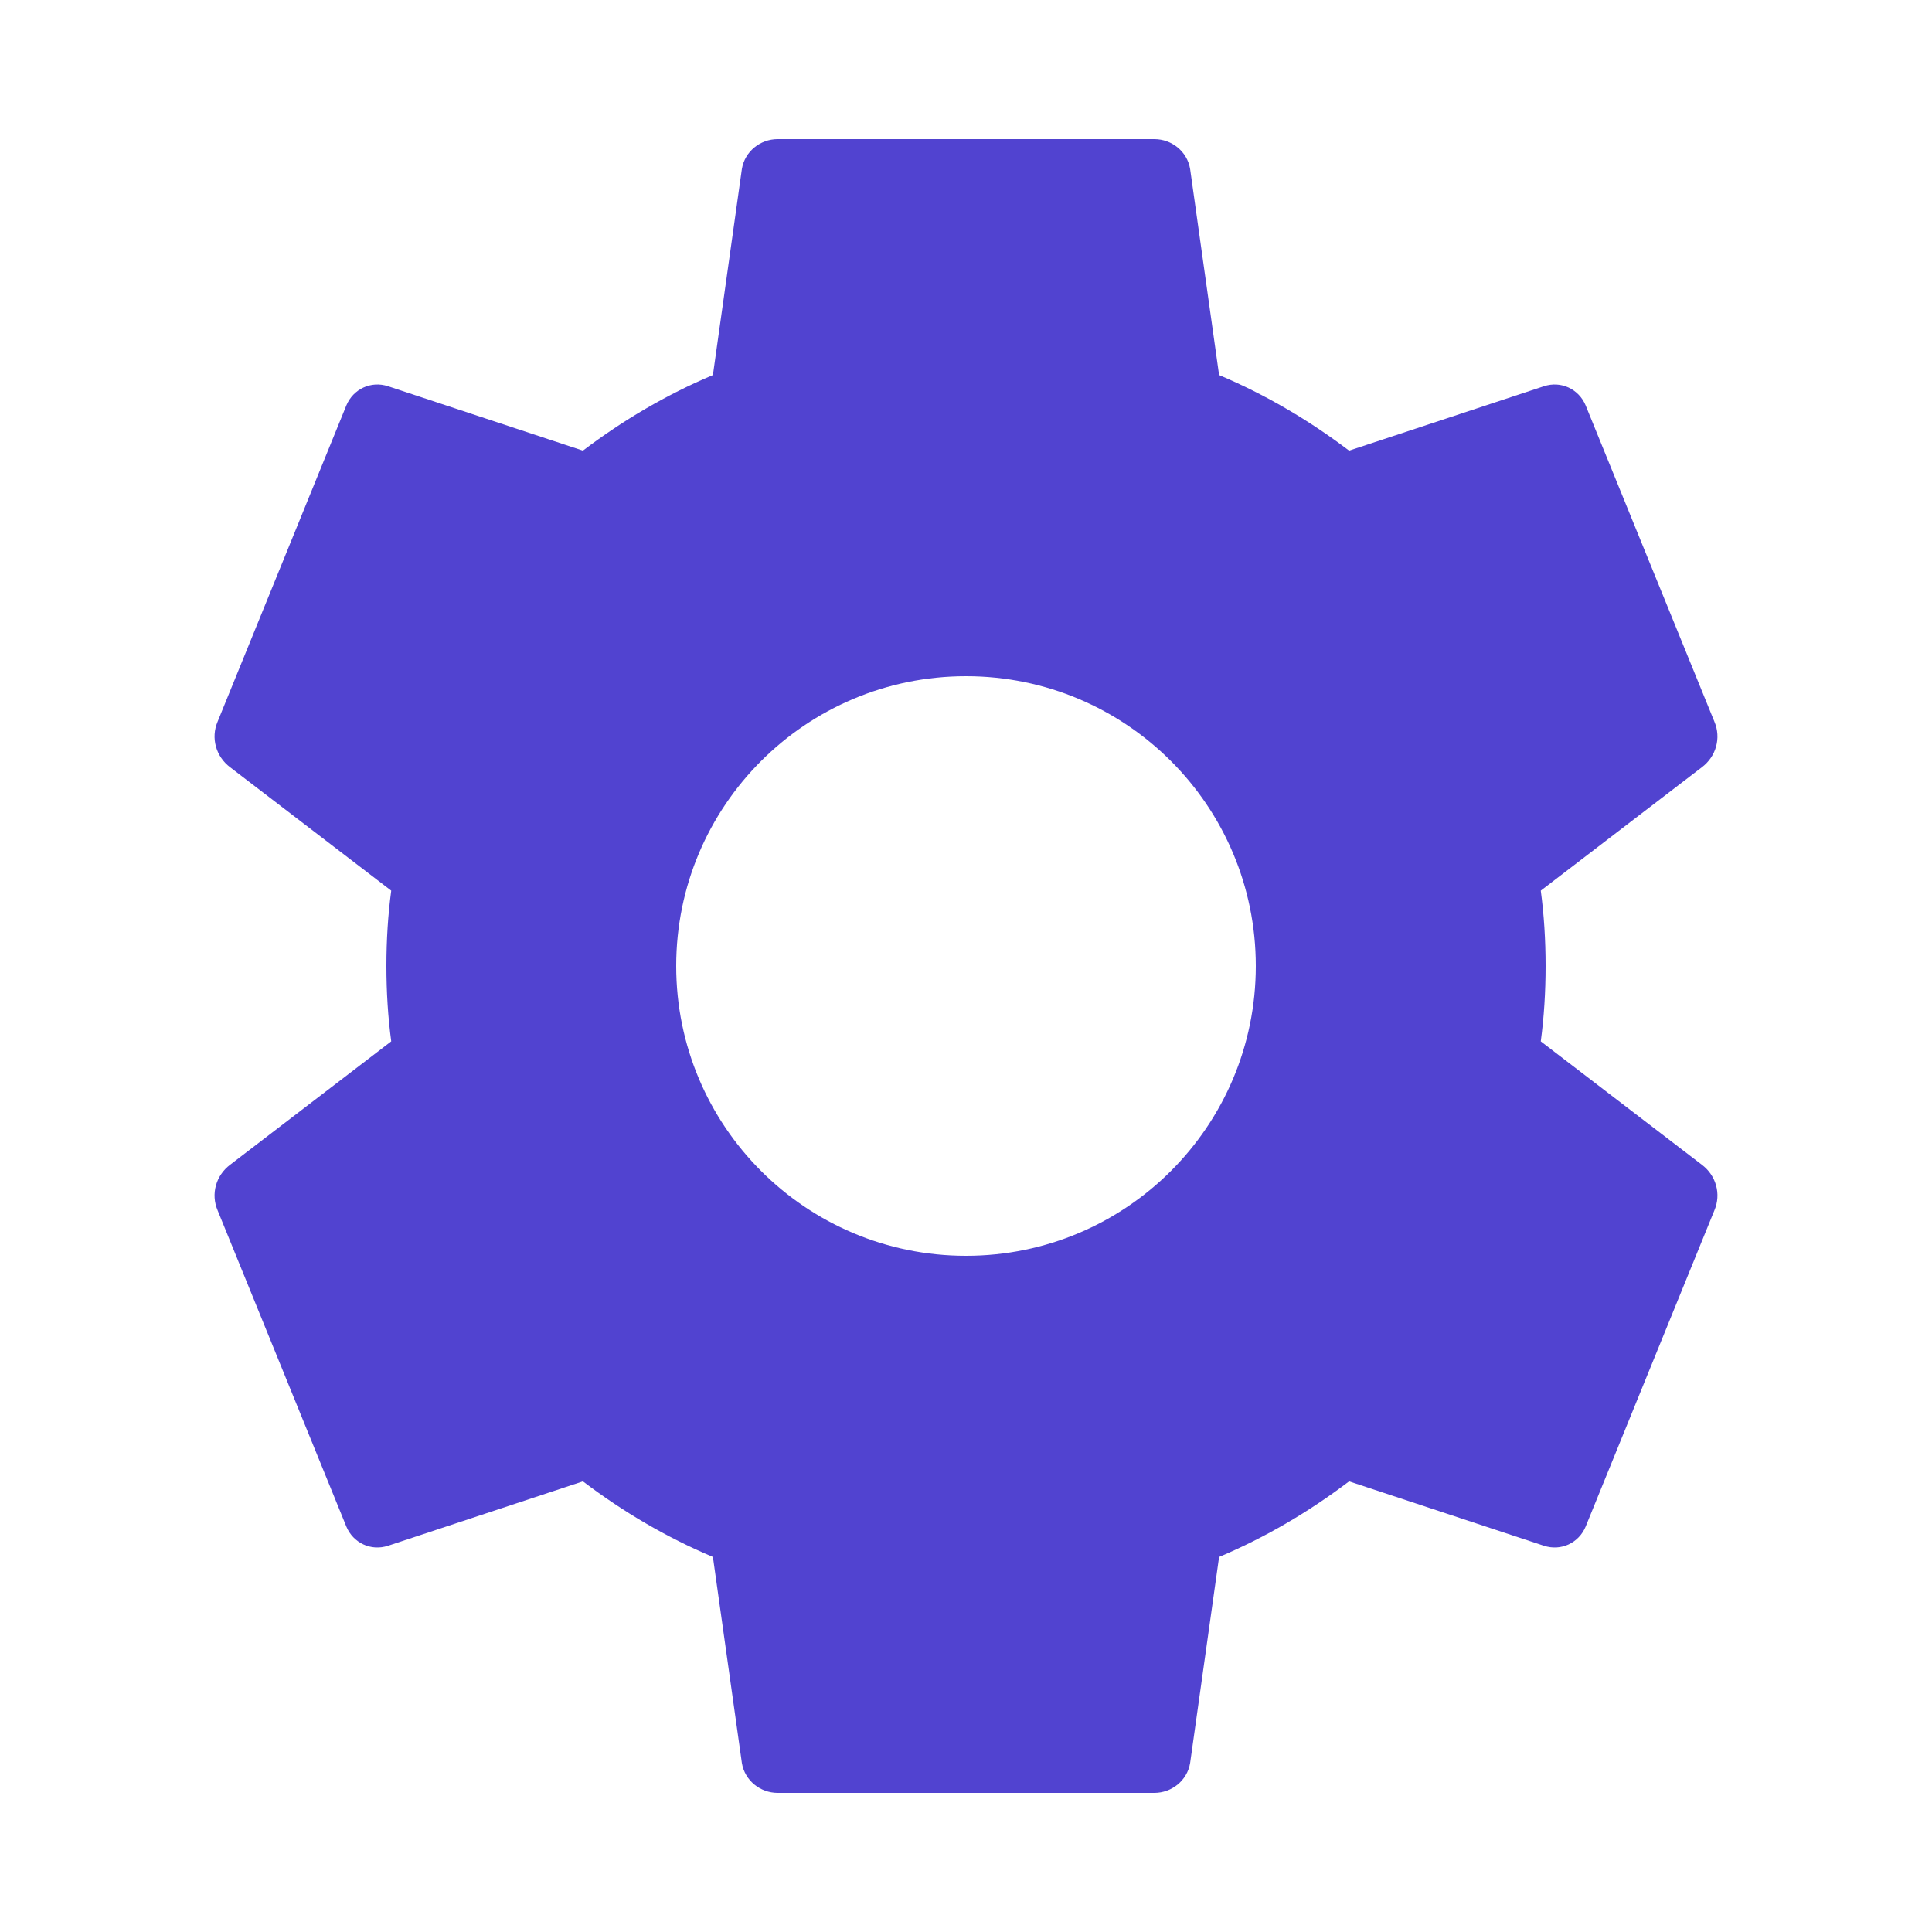
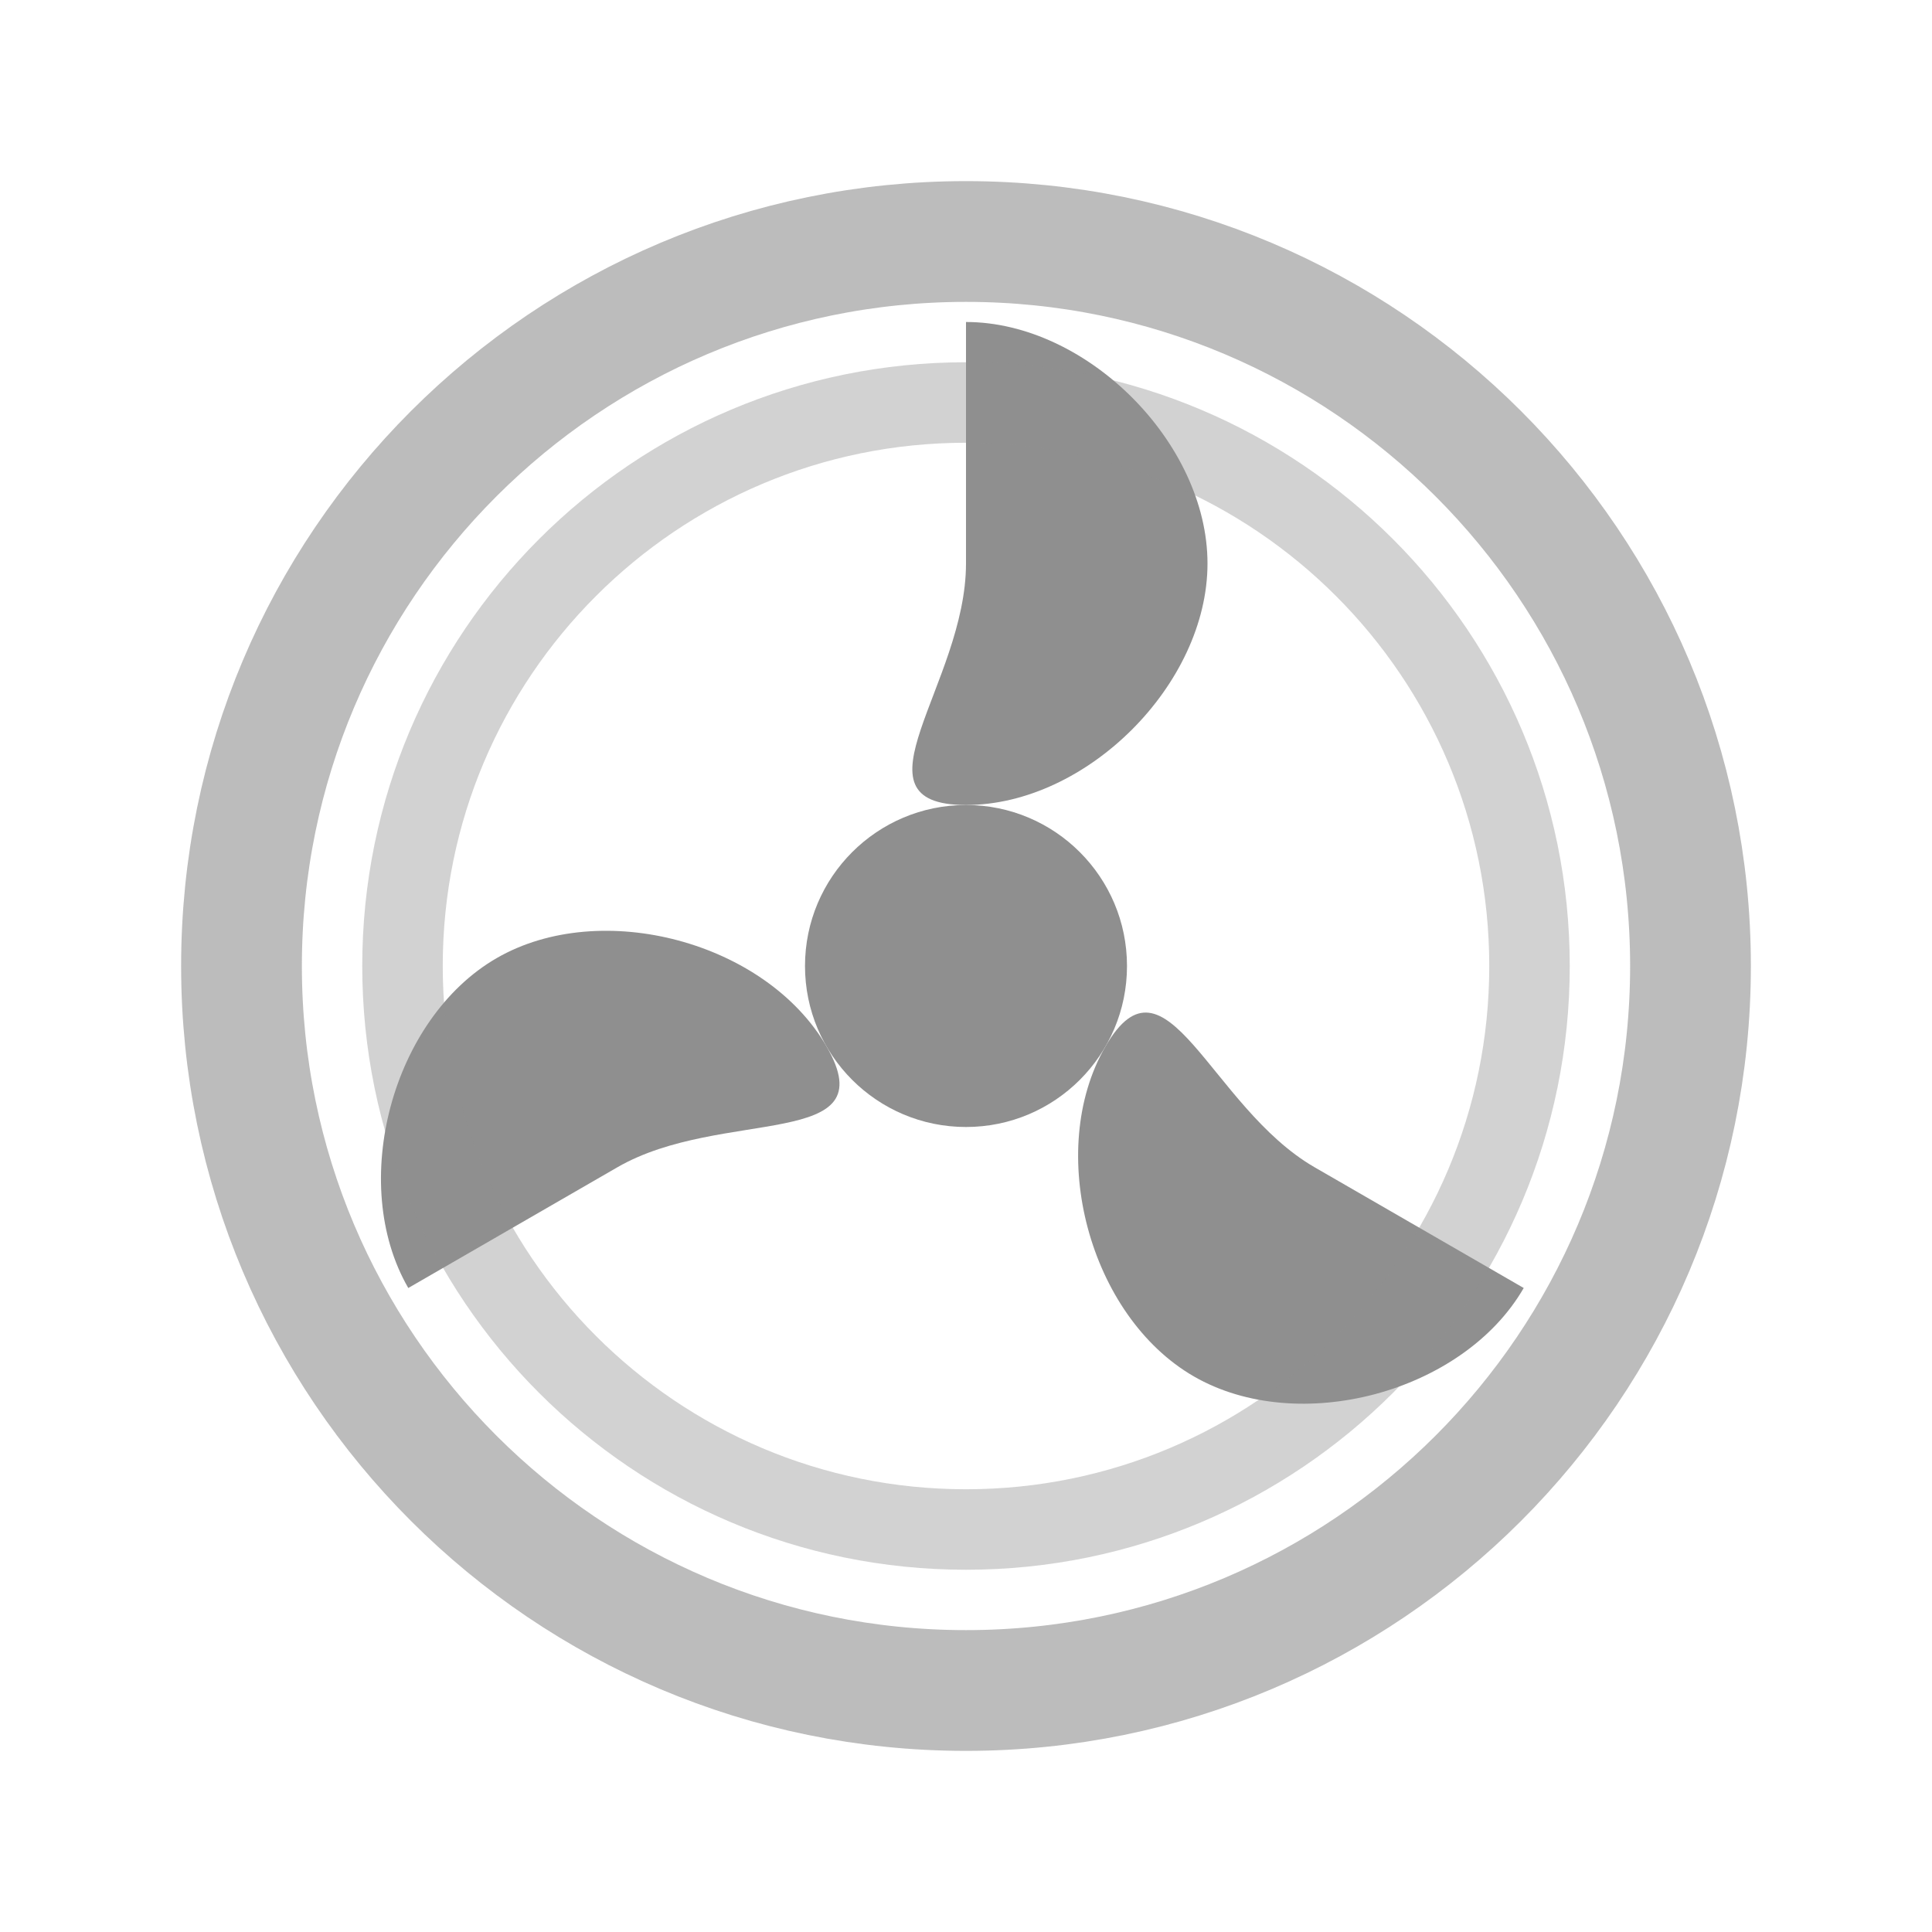
<svg xmlns="http://www.w3.org/2000/svg" width="24" height="24" viewBox="0 0 24 24" fill="none">
-   <path d="M19.14 12.936C19.18 12.639 19.2 12.324 19.2 12C19.2 11.676 19.18 11.361 19.14 11.064L21.14 9.532C21.318 9.399 21.383 9.167 21.297 8.965L19.697 5.035C19.612 4.833 19.392 4.728 19.179 4.798L16.759 5.598C16.259 5.219 15.72 4.902 15.144 4.659L14.784 2.098C14.748 1.882 14.556 1.728 14.34 1.728H9.66C9.444 1.728 9.252 1.882 9.216 2.098L8.856 4.659C8.28 4.902 7.741 5.219 7.241 5.598L4.821 4.798C4.608 4.728 4.388 4.833 4.303 5.035L2.703 8.965C2.617 9.167 2.682 9.399 2.86 9.532L4.86 11.064C4.82 11.361 4.8 11.676 4.8 12C4.8 12.324 4.82 12.639 4.86 12.936L2.86 14.468C2.682 14.601 2.617 14.833 2.703 15.035L4.303 18.965C4.388 19.167 4.608 19.272 4.821 19.202L7.241 18.402C7.741 18.781 8.28 19.098 8.856 19.341L9.216 21.902C9.252 22.118 9.444 22.272 9.66 22.272H14.34C14.556 22.272 14.748 22.118 14.784 21.902L15.144 19.341C15.72 19.098 16.259 18.781 16.759 18.402L19.179 19.202C19.392 19.272 19.612 19.167 19.697 18.965L21.297 15.035C21.383 14.833 21.318 14.601 21.14 14.468L19.14 12.936ZM12 15.6C10.011 15.6 8.4 13.989 8.4 12C8.4 10.011 10.011 8.4 12 8.4C13.989 8.4 15.6 10.011 15.6 12C15.6 13.989 13.989 15.6 12 15.6Z" fill="#5143D0" />
+   <g fill="#838383" opacity="0.9">
+     <circle cx="12" cy="12" r="2" fill="#838383" />
+     <path d="M12 4C13.5 4 15 5.5 15 7C15 8.5 13.5 10 12 10C10.5 10 12 8.5 12 7C12 5.5 12 4 12 4Z" transform="rotate(0 12 12)" />
+     <path d="M12 4C13.5 4 15 5.5 15 7C15 8.5 13.5 10 12 10C10.5 10 12 8.5 12 7C12 5.5 12 4 12 4Z" transform="rotate(120 12 12)" />
+     <path d="M12 4C13.5 4 15 5.5 15 7C15 8.5 13.5 10 12 10C10.5 10 12 8.5 12 7C12 5.5 12 4 12 4Z" transform="rotate(240 12 12)" />
+     <circle cx="12" cy="12" r="9" fill="none" stroke="#838383" stroke-width="1.5" opacity="0.6" />
+     <circle cx="12" cy="12" r="7" fill="none" stroke="#838383" stroke-width="1" opacity="0.4" />
+   </g>
</svg>
